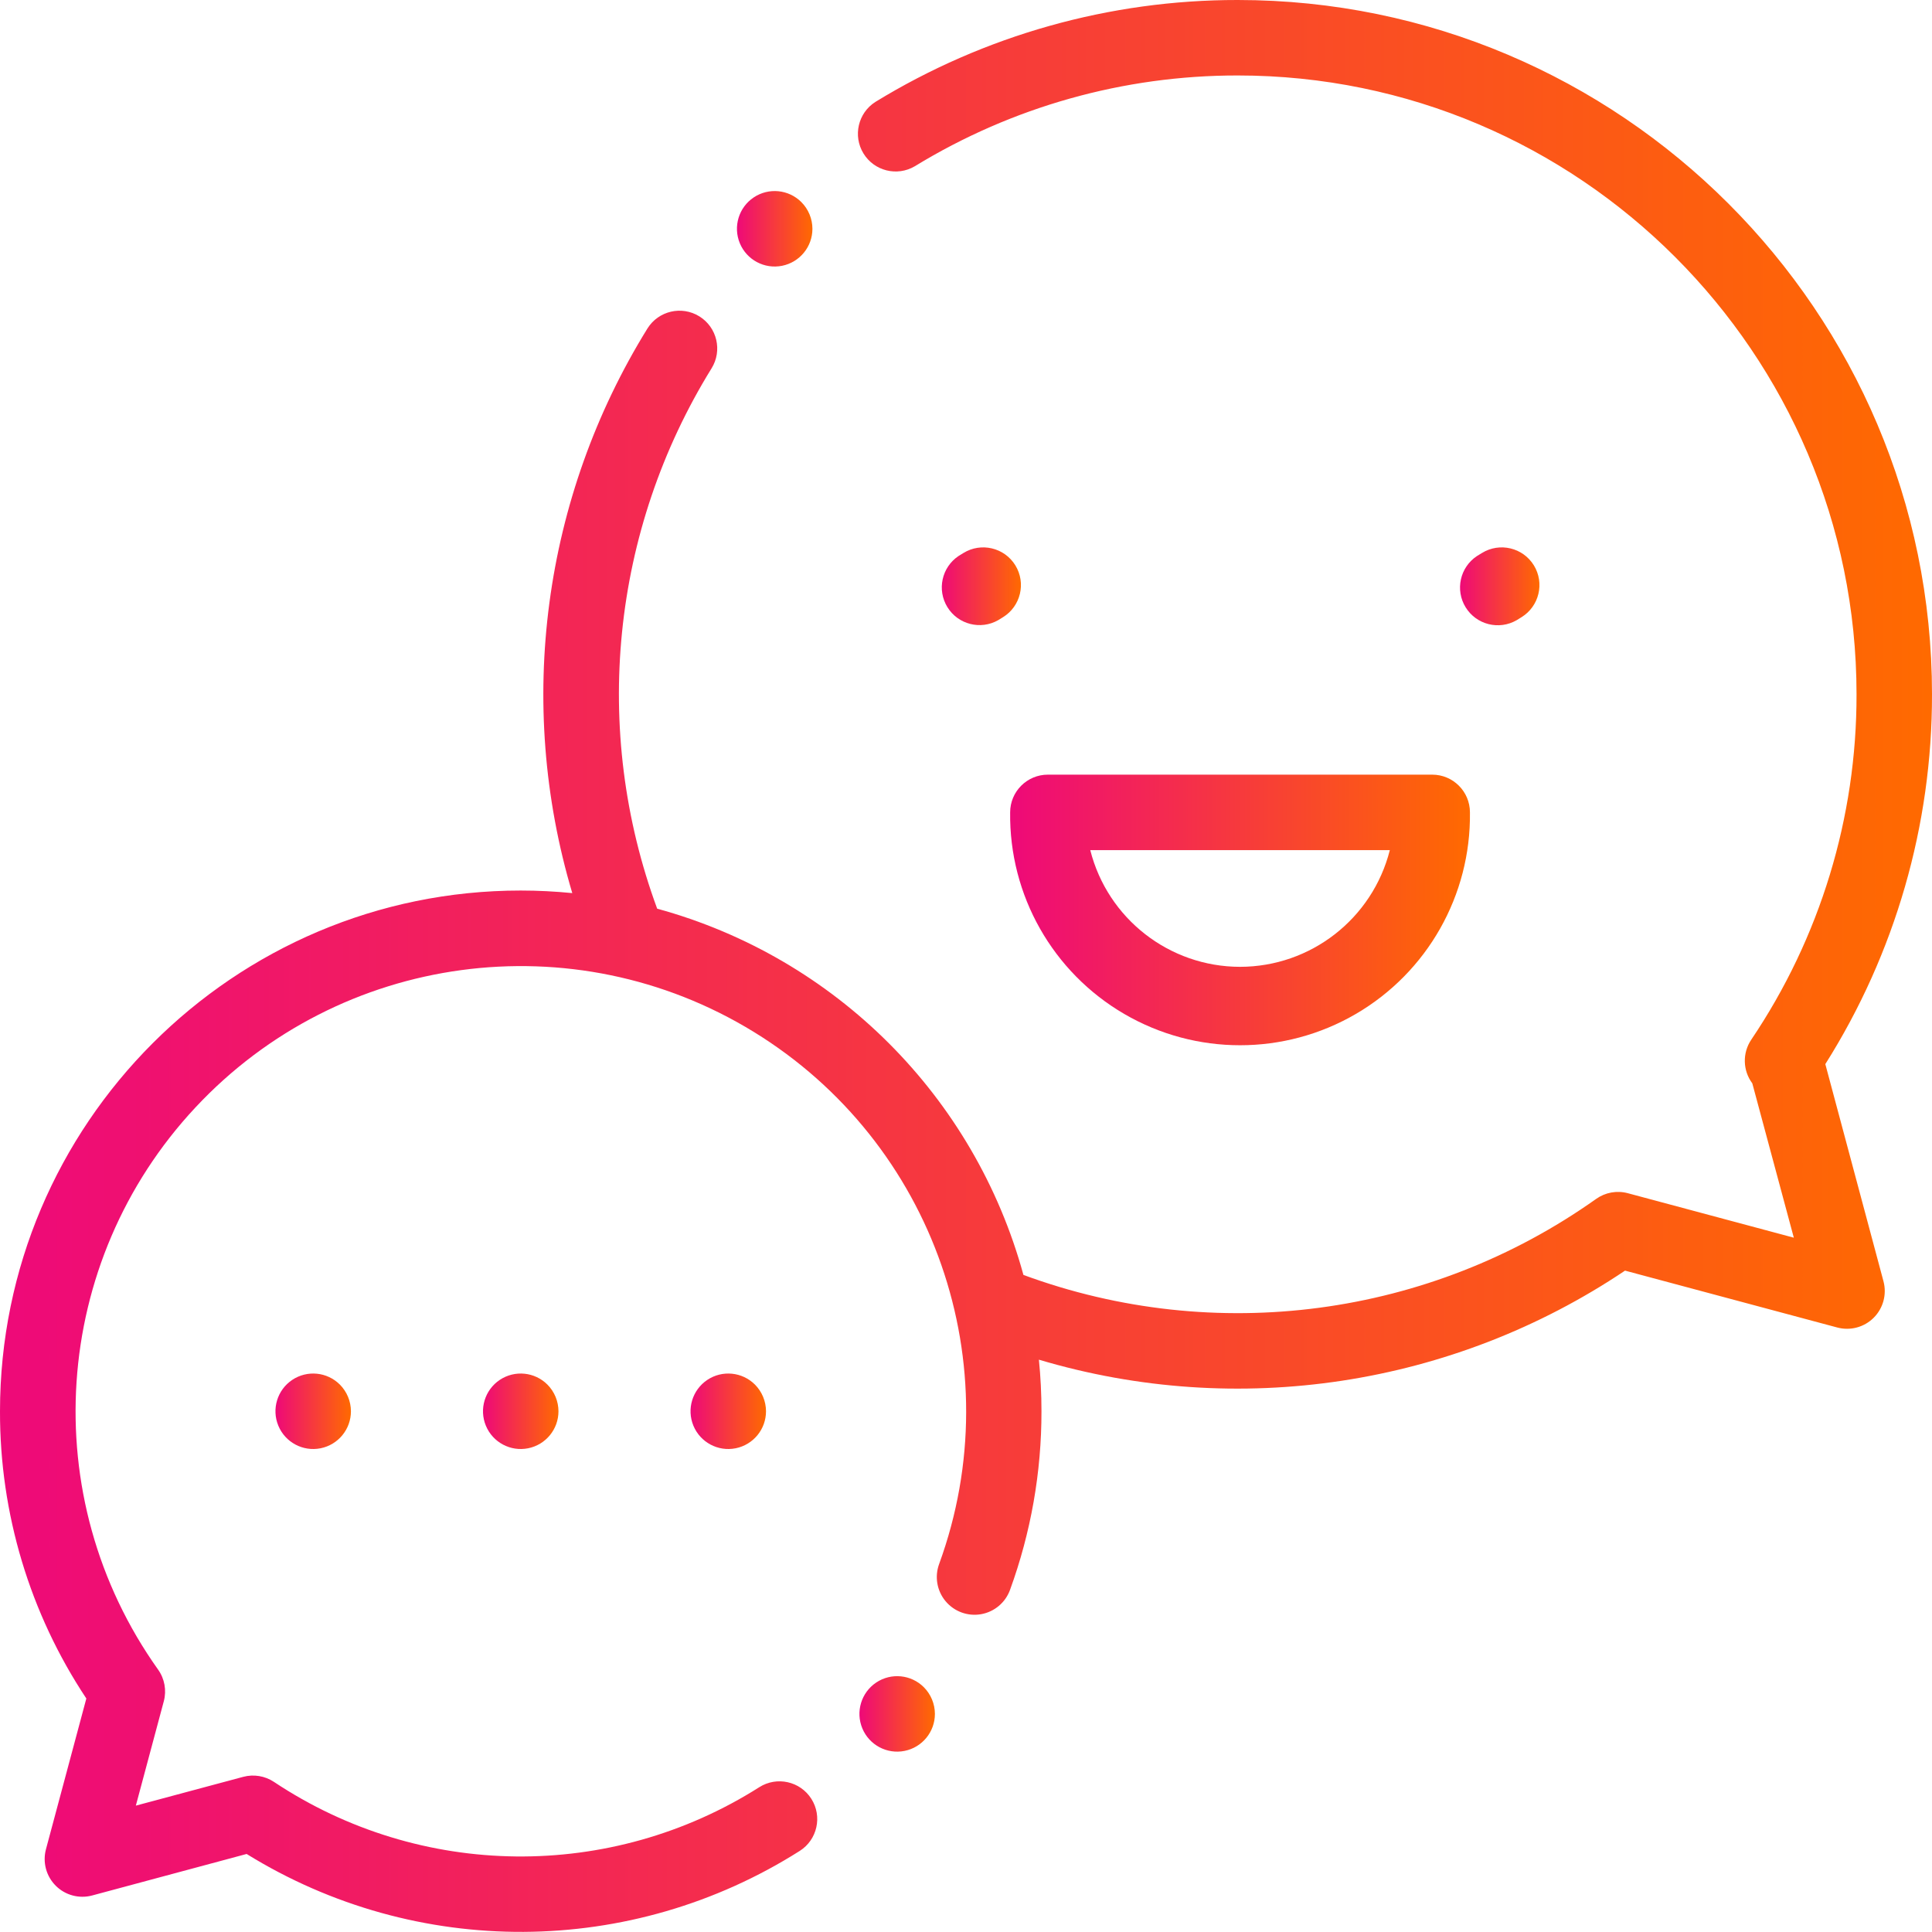
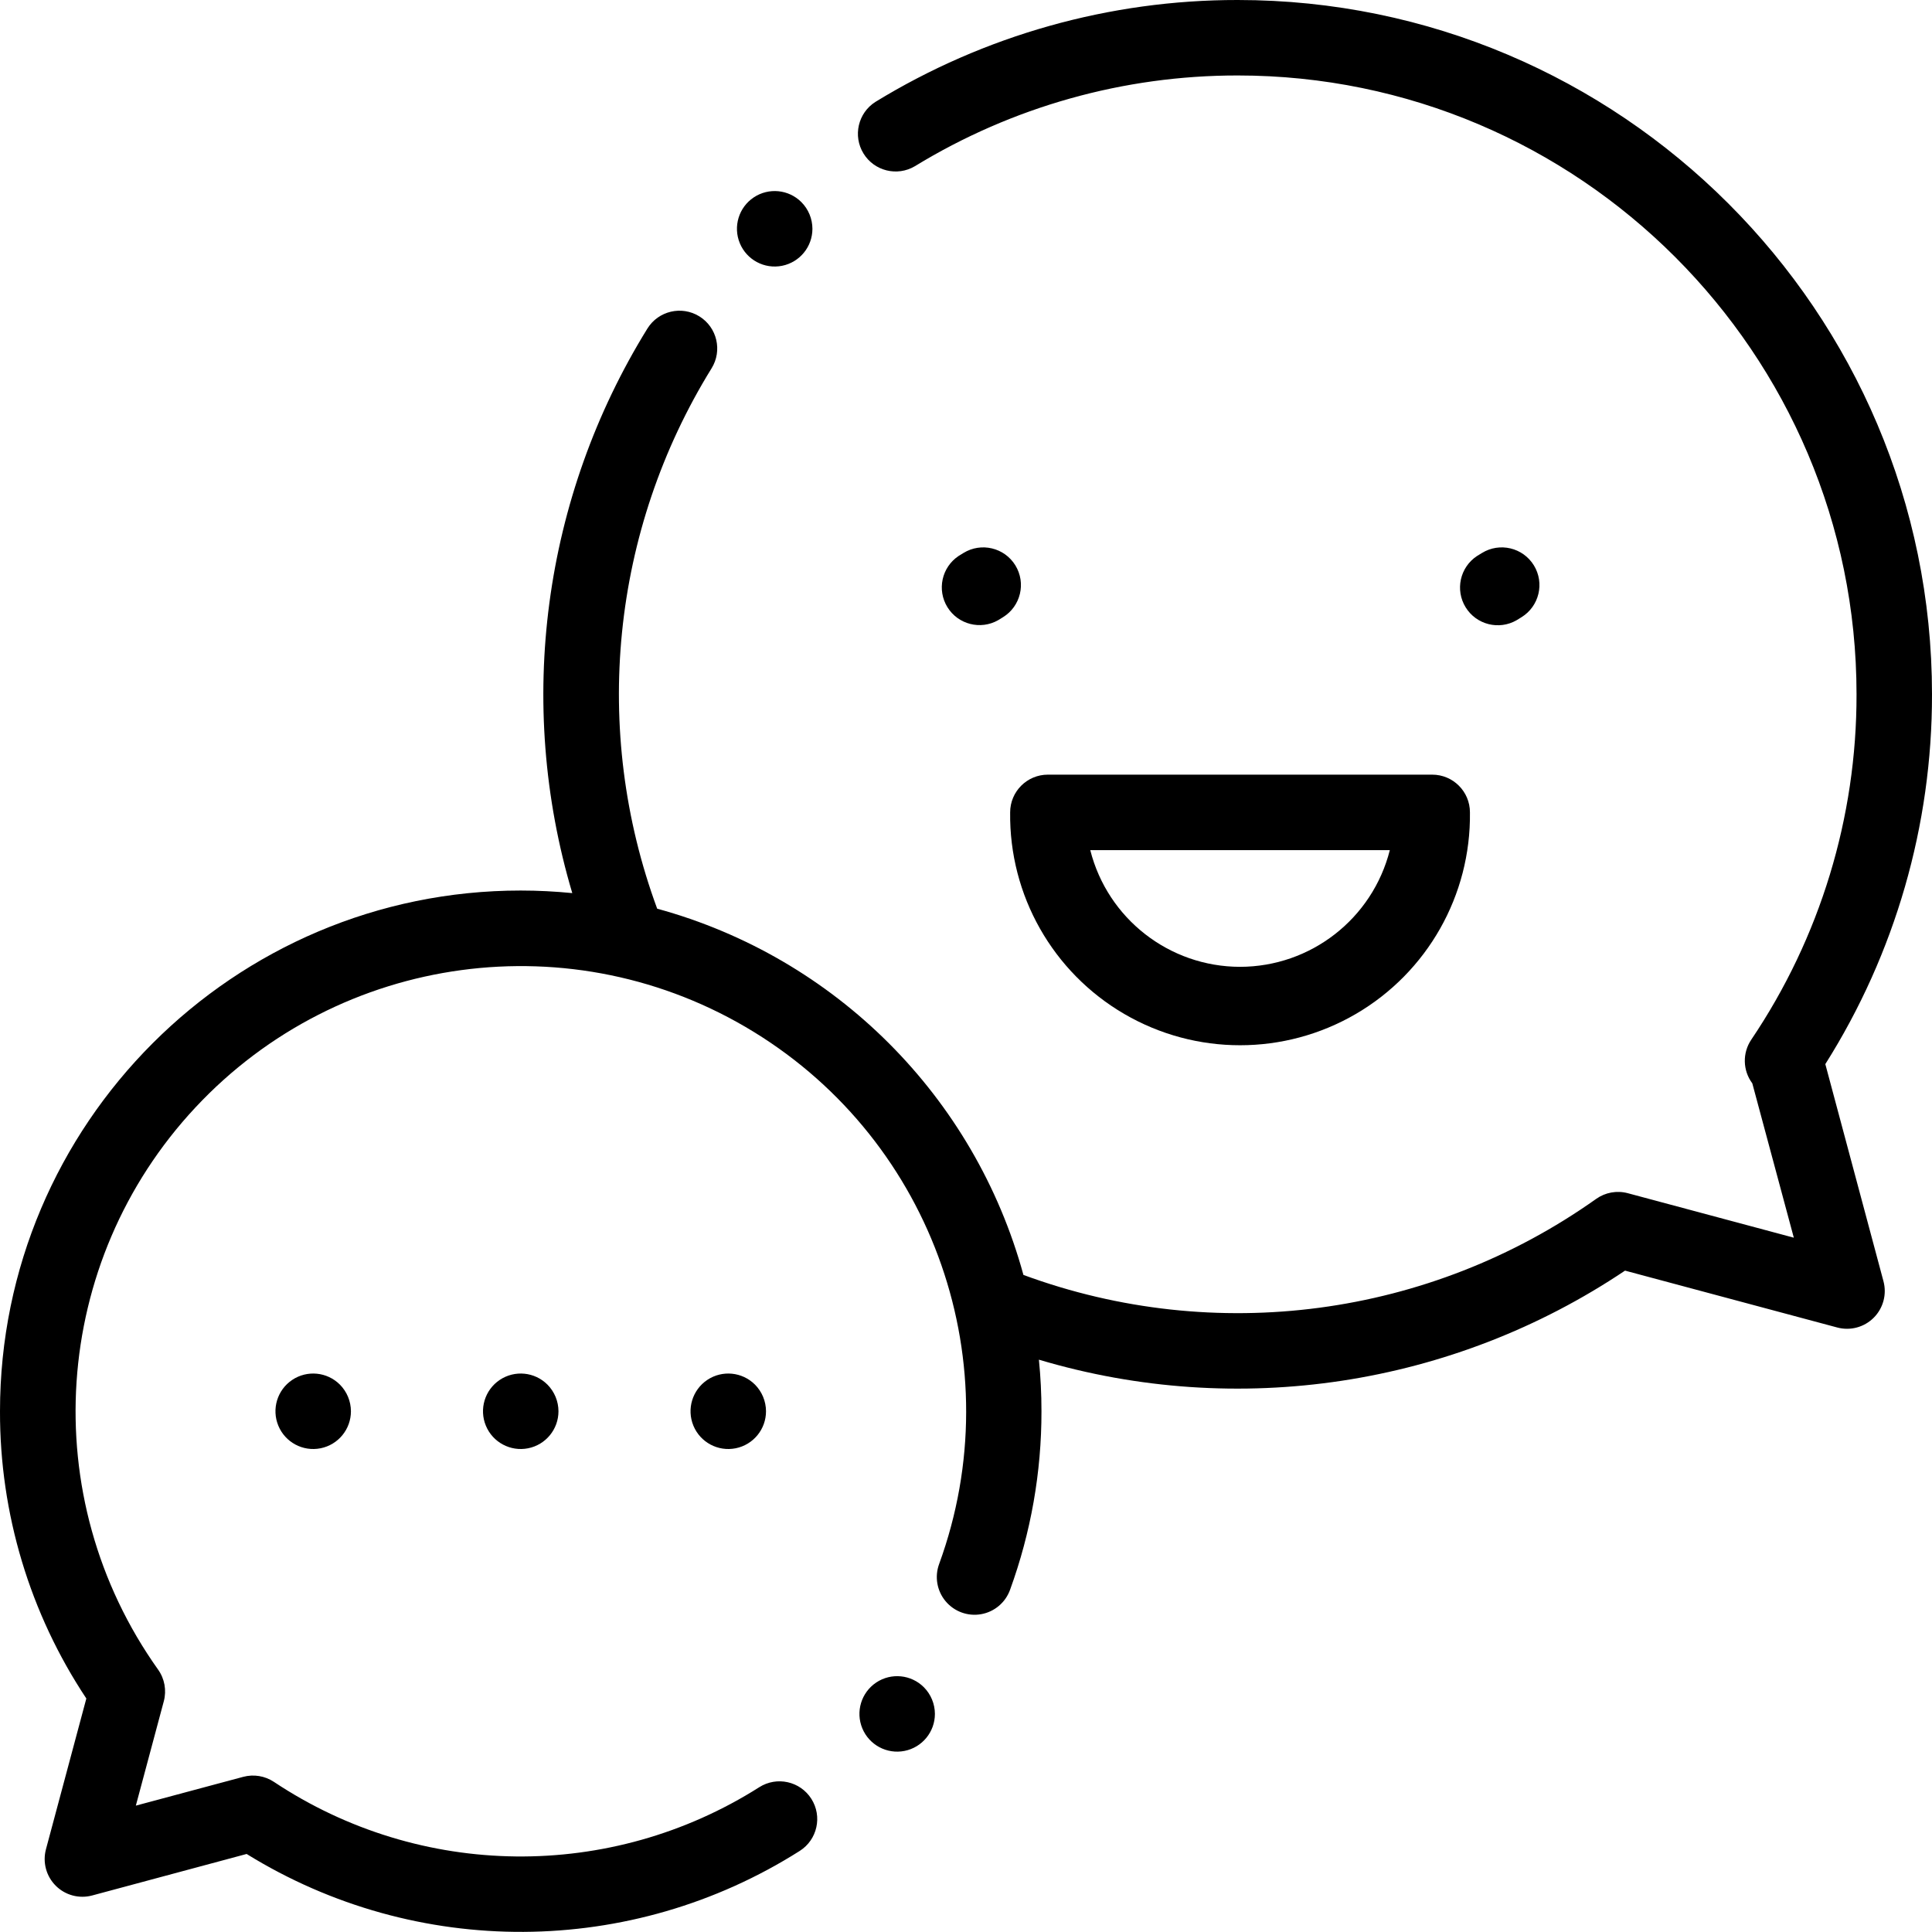
<svg xmlns="http://www.w3.org/2000/svg" xmlns:xlink="http://www.w3.org/1999/xlink" viewBox="0 0 512 512">
  <defs>
    <style>.a{fill:url(#a);}.b{fill:url(#b);}.c{fill:url(#c);}.d{fill:url(#d);}.e{fill:url(#e);}.f{fill:url(#f);}.g{fill:url(#g);}.h{fill:url(#h);}.i{fill:url(#i);}</style>
    <linearGradient id="a" y1="256" x2="512" y2="256" gradientUnits="userSpaceOnUse">
      <stop offset="0" stop-color="#ee0979" />
      <stop offset="1" stop-color="#ff6a00" />
    </linearGradient>
    <linearGradient id="b" x1="267.7" y1="240.76" x2="389.55" y2="240.76" xlink:href="#a" />
    <linearGradient id="c" x1="386.68" y1="155.46" x2="407.97" y2="155.46" xlink:href="#a" />
    <linearGradient id="d" x1="249.27" y1="155.46" x2="270.57" y2="155.46" xlink:href="#a" />
    <linearGradient id="e" x1="73" y1="374" x2="93" y2="374" xlink:href="#a" />
    <linearGradient id="f" x1="128" y1="374" x2="148" y2="374" xlink:href="#a" />
    <linearGradient id="g" x1="183" y1="374" x2="203" y2="374" xlink:href="#a" />
    <linearGradient id="h" x1="227.76" y1="454.2" x2="247.76" y2="454.2" xlink:href="#a" />
    <linearGradient id="i" x1="195.3" y1="60.64" x2="215.3" y2="60.64" xlink:href="#a" />
  </defs>
-   <path class="a" d="M483.73,282A183.12,183.12,0,0,0,512,184C512,82.54,429.46,0,328,0a183.65,183.65,0,0,0-96,27,10,10,0,0,0,10.45,17.05A163.69,163.69,0,0,1,328,20c90.43,0,164,73.57,164,164a163.17,163.17,0,0,1-27.9,91.53,10,10,0,0,0,.28,11.57l11,40.9-44-11.79a10,10,0,0,0-8.38,1.51,164.18,164.18,0,0,1-151.78,20.15,138.52,138.52,0,0,0-97.06-97.06A164.22,164.22,0,0,1,188.57,97.62a10,10,0,1,0-17-10.55,184.33,184.33,0,0,0-19.91,149.61c-4.5-.44-9.06-.68-13.67-.68C61.91,236,0,297.91,0,374a137,137,0,0,0,22.88,76.12l-10.7,39.95a10,10,0,0,0,12.25,12.25l40.93-11a138.1,138.1,0,0,0,146.58-.81,10,10,0,0,0-10.73-16.88A118.05,118.05,0,0,1,72.6,472.22a10.05,10.05,0,0,0-8.14-1.34L36,478.51l7.41-27.66a10,10,0,0,0-1.52-8.4,118,118,0,1,1,207-28,10,10,0,1,0,18.79,6.85A137.7,137.7,0,0,0,276,374q0-6.92-.68-13.67a184.32,184.32,0,0,0,155.33-23.6l56.24,15.07a10,10,0,0,0,12.25-12.25Z" transform="translate(0)" />
-   <path class="b" d="M379.55,205.29H277.7a10,10,0,0,0-10,10,60.93,60.93,0,1,0,121.85,0A10,10,0,0,0,379.55,205.29Zm-50.93,50.93a41,41,0,0,1-39.69-30.93h79.39A41,41,0,0,1,328.62,256.22Z" transform="translate(0)" />
-   <path class="c" d="M406.49,149.82a10,10,0,0,0-13.76-3.27l-1.31.8a10,10,0,0,0,10.52,17l1.28-.79A10,10,0,0,0,406.49,149.82Z" transform="translate(0)" />
-   <path class="d" d="M269.08,149.82a10,10,0,0,0-13.76-3.27l-1.3.8a10,10,0,0,0,10.51,17l1.28-.79A10,10,0,0,0,269.08,149.82Z" transform="translate(0)" />
-   <path class="e" d="M90.07,366.93A10,10,0,1,0,93,374,10.08,10.08,0,0,0,90.07,366.93Z" transform="translate(0)" />
-   <path class="f" d="M145.07,366.93A10,10,0,1,0,148,374,10.08,10.08,0,0,0,145.07,366.93Z" transform="translate(0)" />
-   <path class="g" d="M200.07,366.93A10,10,0,1,0,203,374,10.08,10.08,0,0,0,200.07,366.93Z" transform="translate(0)" />
-   <path class="h" d="M244.83,447.13a10,10,0,1,0,2.93,7.07A10.08,10.08,0,0,0,244.83,447.13Z" transform="translate(0)" />
-   <path class="i" d="M212.37,53.56a10,10,0,1,0,2.93,7.08A10.07,10.07,0,0,0,212.37,53.56Z" transform="translate(0)" />
+   <path className="a" d="M483.73,282A183.12,183.12,0,0,0,512,184C512,82.54,429.46,0,328,0a183.65,183.65,0,0,0-96,27,10,10,0,0,0,10.45,17.05A163.69,163.69,0,0,1,328,20c90.43,0,164,73.57,164,164a163.17,163.17,0,0,1-27.9,91.53,10,10,0,0,0,.28,11.57l11,40.9-44-11.79a10,10,0,0,0-8.38,1.51,164.18,164.18,0,0,1-151.78,20.15,138.52,138.52,0,0,0-97.06-97.06A164.22,164.22,0,0,1,188.57,97.62a10,10,0,1,0-17-10.55,184.33,184.33,0,0,0-19.91,149.61c-4.5-.44-9.06-.68-13.67-.68C61.91,236,0,297.91,0,374a137,137,0,0,0,22.88,76.12l-10.7,39.95a10,10,0,0,0,12.25,12.25l40.93-11a138.1,138.1,0,0,0,146.58-.81,10,10,0,0,0-10.73-16.88A118.05,118.05,0,0,1,72.6,472.22a10.05,10.05,0,0,0-8.14-1.34L36,478.51l7.41-27.66a10,10,0,0,0-1.52-8.4,118,118,0,1,1,207-28,10,10,0,1,0,18.79,6.85A137.7,137.7,0,0,0,276,374q0-6.92-.68-13.67a184.32,184.32,0,0,0,155.33-23.6l56.24,15.07a10,10,0,0,0,12.25-12.25Z" transform="translate(0)" />
+   <path className="b" d="M379.55,205.29H277.7a10,10,0,0,0-10,10,60.93,60.93,0,1,0,121.85,0A10,10,0,0,0,379.55,205.29Zm-50.93,50.93a41,41,0,0,1-39.69-30.93h79.39A41,41,0,0,1,328.62,256.22Z" transform="translate(0)" />
+   <path className="c" d="M406.49,149.82a10,10,0,0,0-13.76-3.27l-1.31.8a10,10,0,0,0,10.52,17l1.28-.79A10,10,0,0,0,406.49,149.82Z" transform="translate(0)" />
+   <path className="d" d="M269.08,149.82a10,10,0,0,0-13.76-3.27l-1.3.8a10,10,0,0,0,10.51,17l1.28-.79A10,10,0,0,0,269.08,149.82Z" transform="translate(0)" />
+   <path className="e" d="M90.07,366.93A10,10,0,1,0,93,374,10.08,10.08,0,0,0,90.07,366.93Z" transform="translate(0)" />
+   <path className="f" d="M145.07,366.93A10,10,0,1,0,148,374,10.08,10.08,0,0,0,145.07,366.93Z" transform="translate(0)" />
+   <path className="g" d="M200.07,366.93A10,10,0,1,0,203,374,10.08,10.08,0,0,0,200.07,366.93Z" transform="translate(0)" />
+   <path className="h" d="M244.83,447.13a10,10,0,1,0,2.93,7.07A10.08,10.08,0,0,0,244.83,447.13Z" transform="translate(0)" />
+   <path className="i" d="M212.37,53.56a10,10,0,1,0,2.93,7.08A10.07,10.07,0,0,0,212.37,53.56Z" transform="translate(0)" />
</svg>
